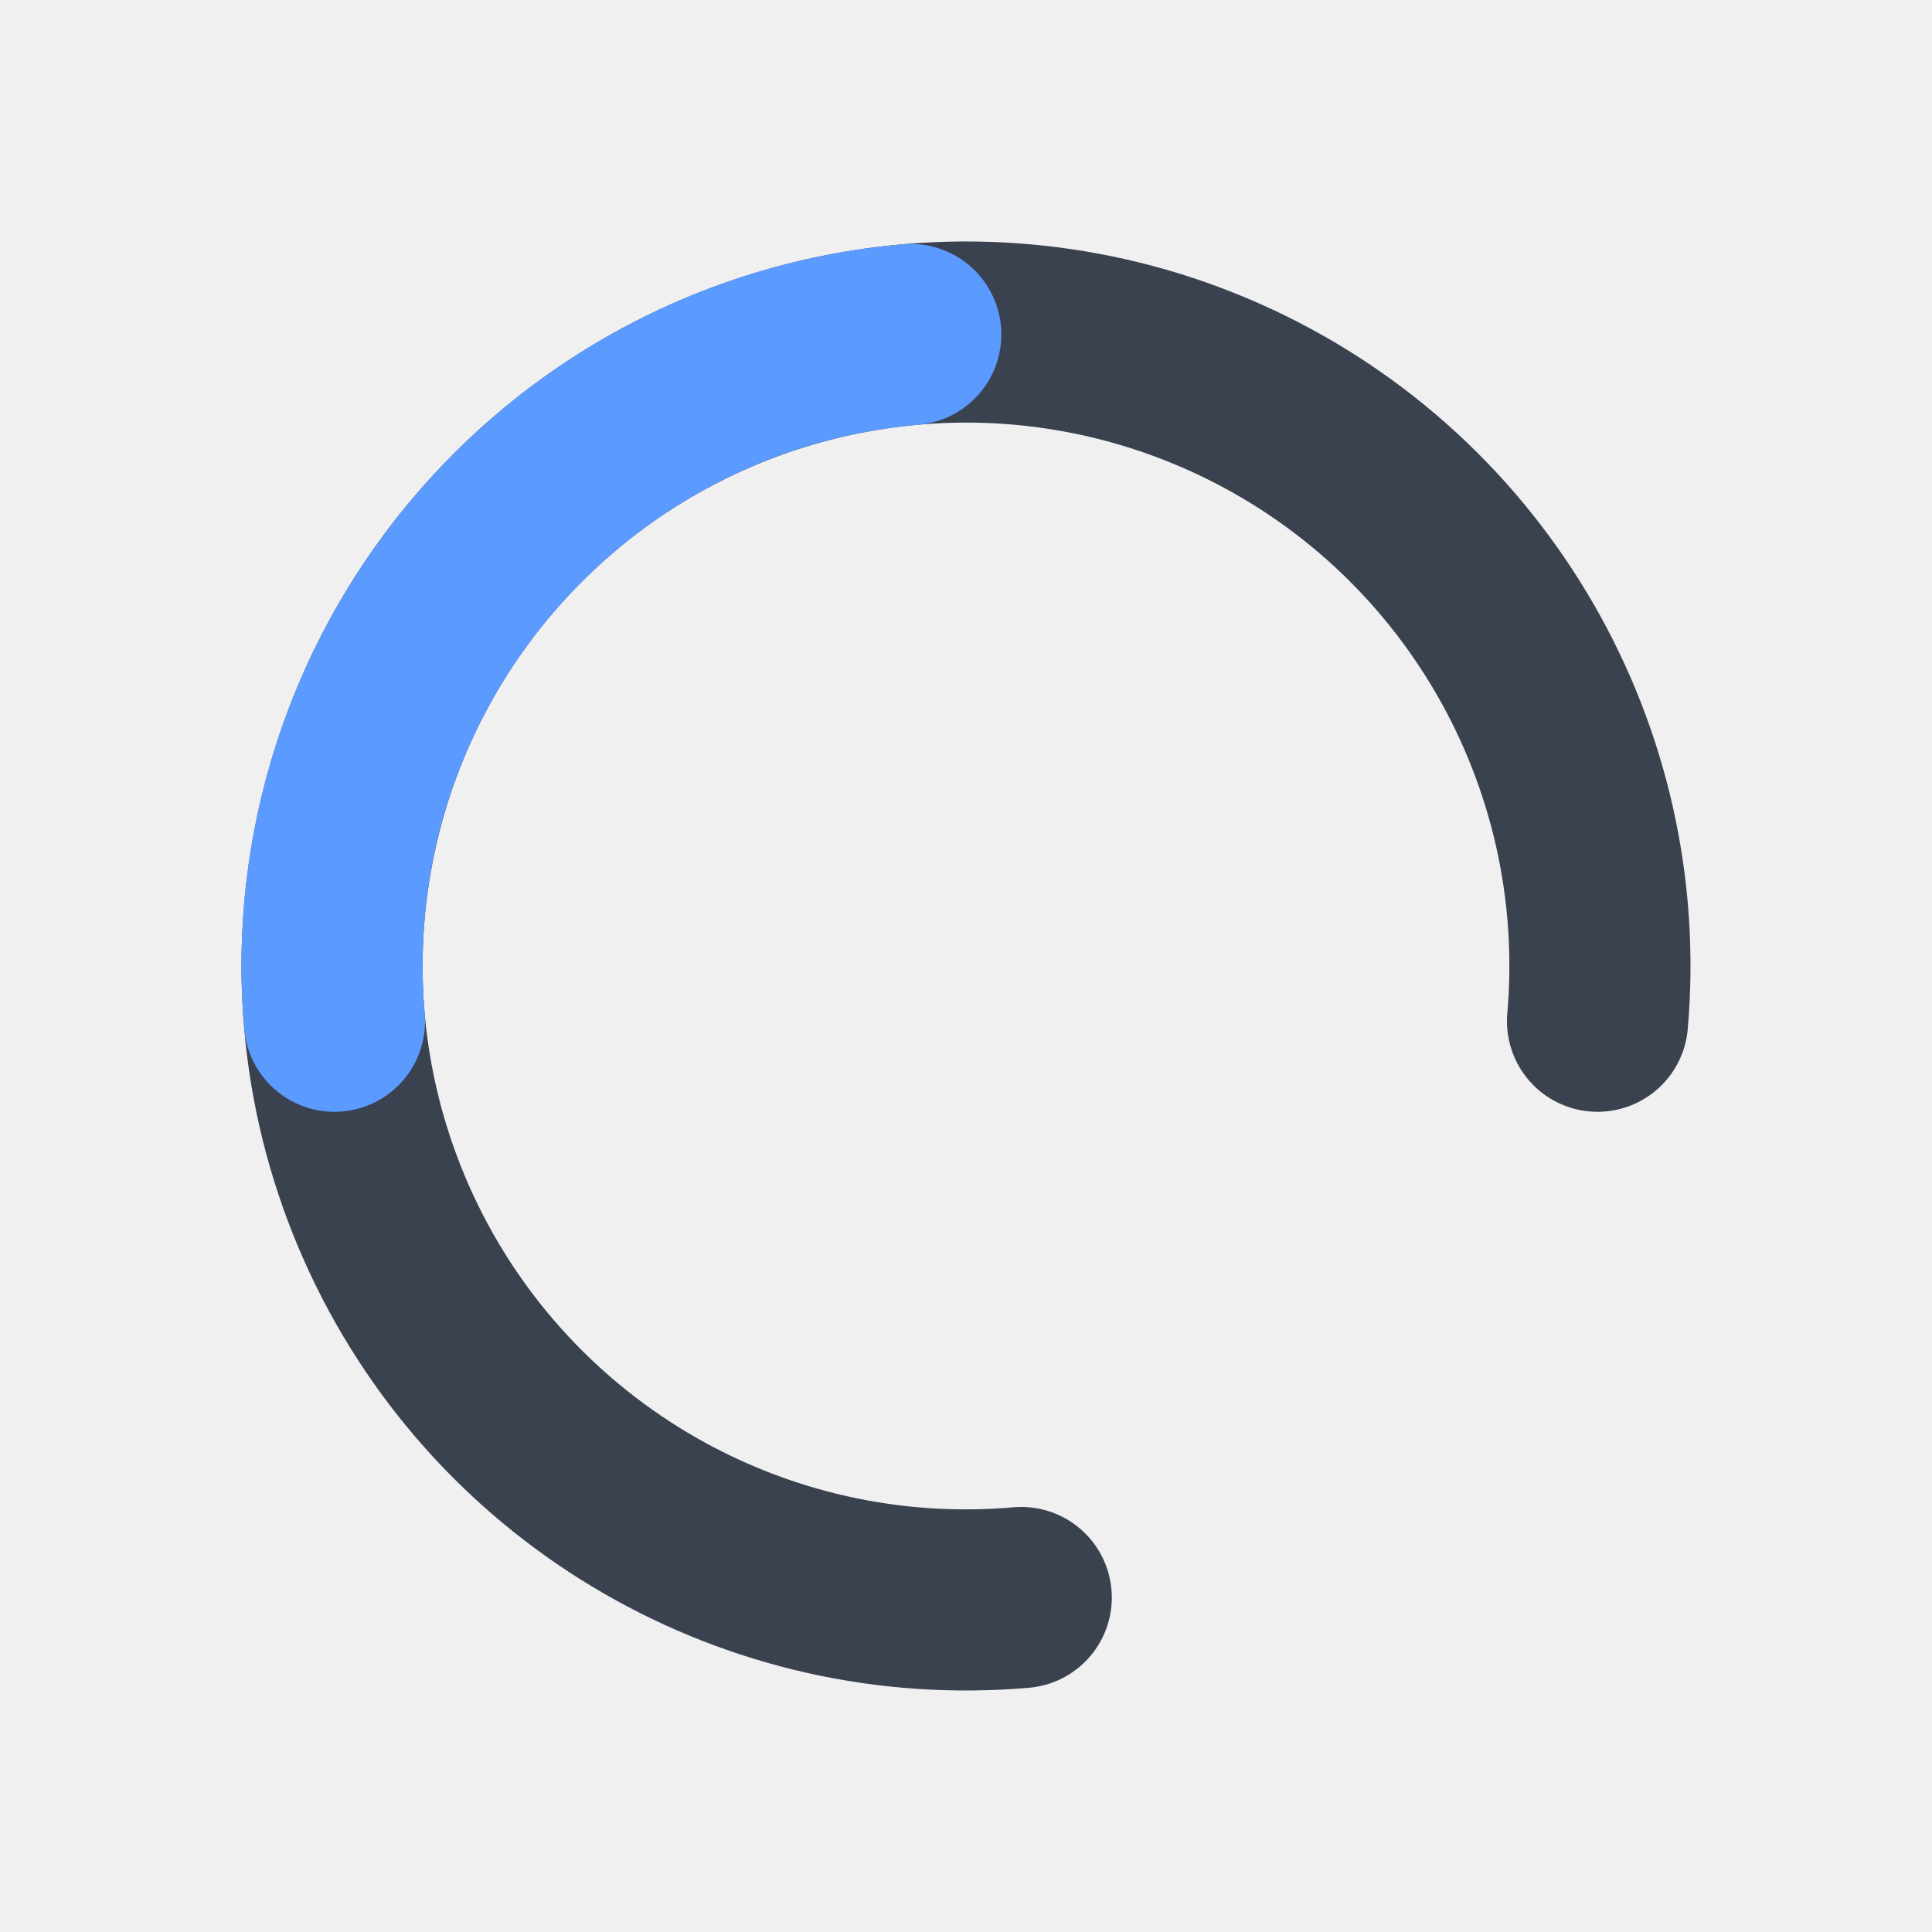
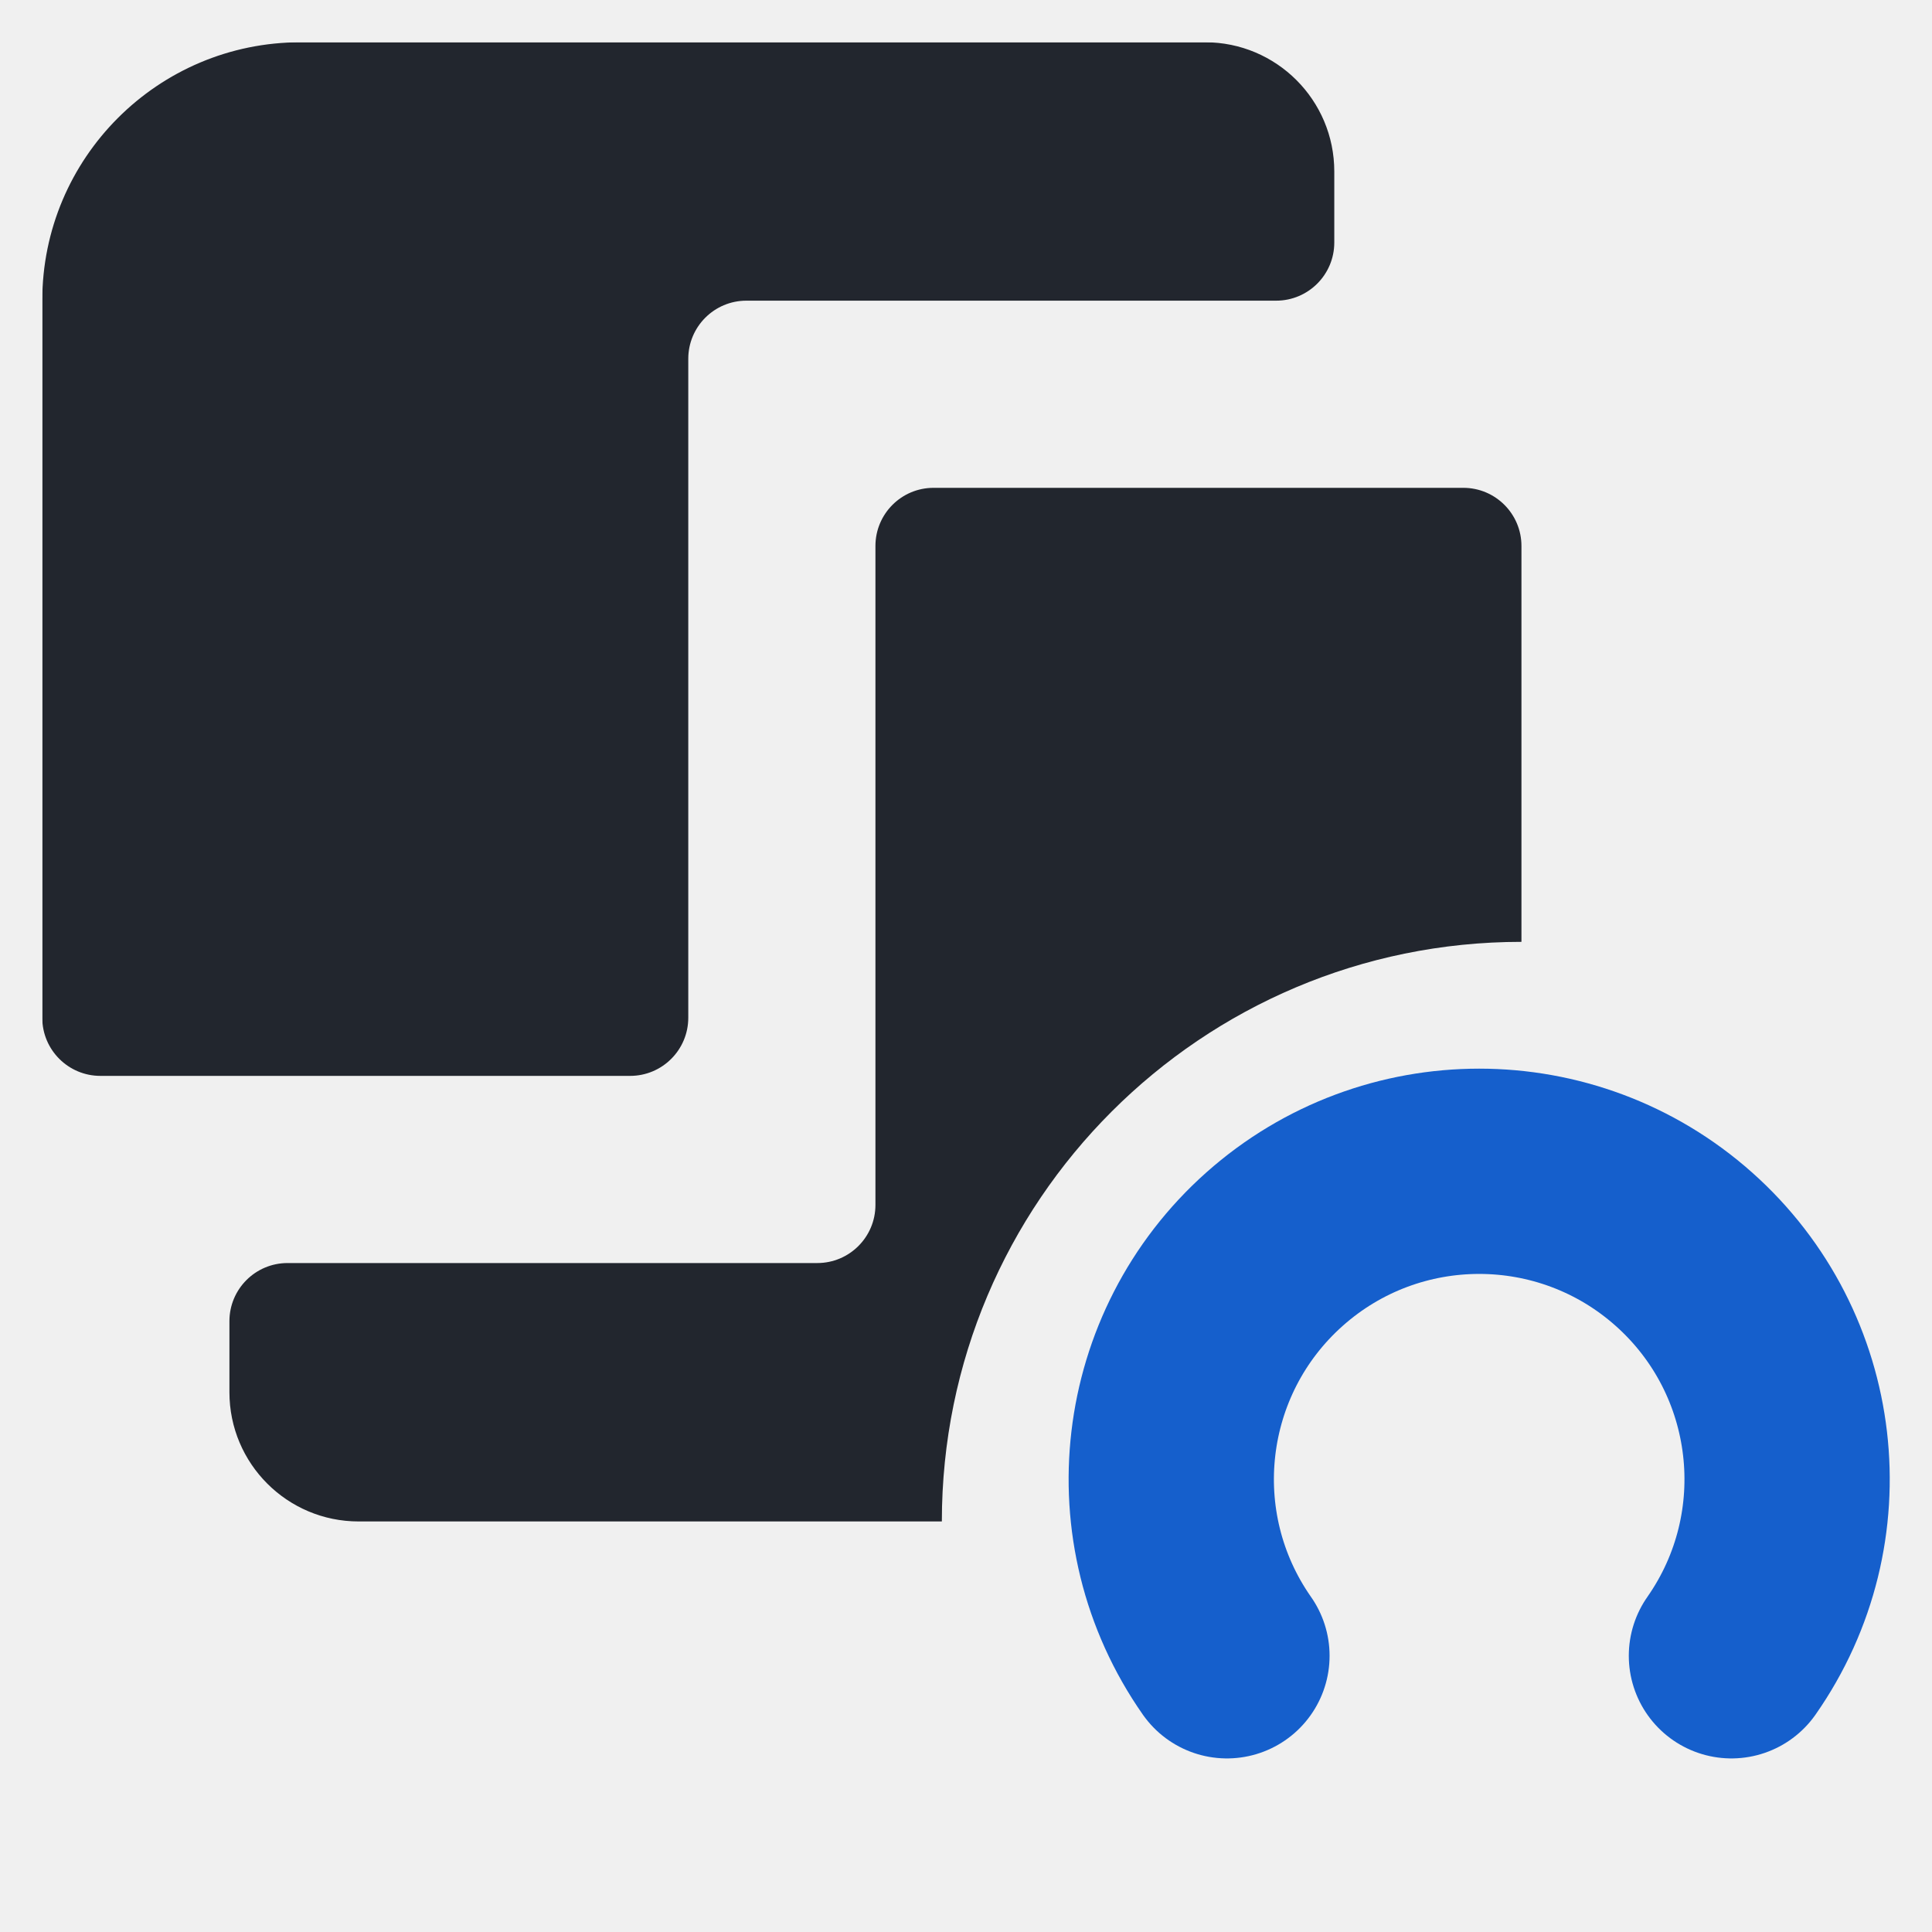
<svg xmlns="http://www.w3.org/2000/svg" width="32" height="32" viewBox="0 0 32 32" fill="none" stroke-linejoin="round" stroke-linecap="round" role="img" aria-label="superbackup — running (light)">
-   <path d="M 16.915 26.460 A 10.5 10.5 0 1 1 26.460 16.915" fill="none" stroke="#3A4250" stroke-width="3" stroke-linecap="round" />
-   <path d="M 5.540 16.915 A 10.5 10.5 0 0 1 15.085 5.540" fill="none" stroke="#5B9BFF" stroke-width="3" stroke-linecap="round" />
+   <defs>
+     <mask id="badge-clearance">
+       <rect x="0" y="0" width="32" height="32" fill="#fff" />
+       <circle cx="24.5" cy="24.5" r="9.6" fill="#000" />
+     </mask>
+   </defs>
+   <g transform="translate(0.7 0.7)" mask="url(#badge-clearance)">
+     <path d="M 0 4.28 A 4.28 4.28 0 0 1 4.28 0 L 19.26 0 A 2.14 2.14 0 0 1 21.4 2.14 L 21.4 3.317 A 0.963 0.963 0 0 1 20.437 4.28 L 11.663 4.28 A 0.963 0.963 0 0 0 10.7 5.243 L 10.7 16.157 A 0.963 0.963 0 0 1 9.737 17.12 L 0.963 17.12 A 0.963 0.963 0 0 1 0 16.157 Z" fill="#22262E" />
+     <path d="M 0 4.28 A 4.28 4.28 0 0 1 4.28 0 L 19.26 0 A 2.14 2.14 0 0 1 21.4 2.14 L 21.4 3.317 A 0.963 0.963 0 0 1 20.437 4.28 L 11.663 4.28 A 0.963 0.963 0 0 0 10.7 5.243 L 10.7 16.157 A 0.963 0.963 0 0 1 9.737 17.12 L 0.963 17.12 A 0.963 0.963 0 0 1 0 16.157 Z" fill="#22262E" transform="translate(3.1 3.1) rotate(180 10.7 10.7)" />
+   </g>
+   <path d="M 20.322 27.425 A 5.1 5.1 0 1 1 28.678 27.425" fill="none" stroke="#155FCC" stroke-width="3.4" stroke-linecap="round" />
</svg>
